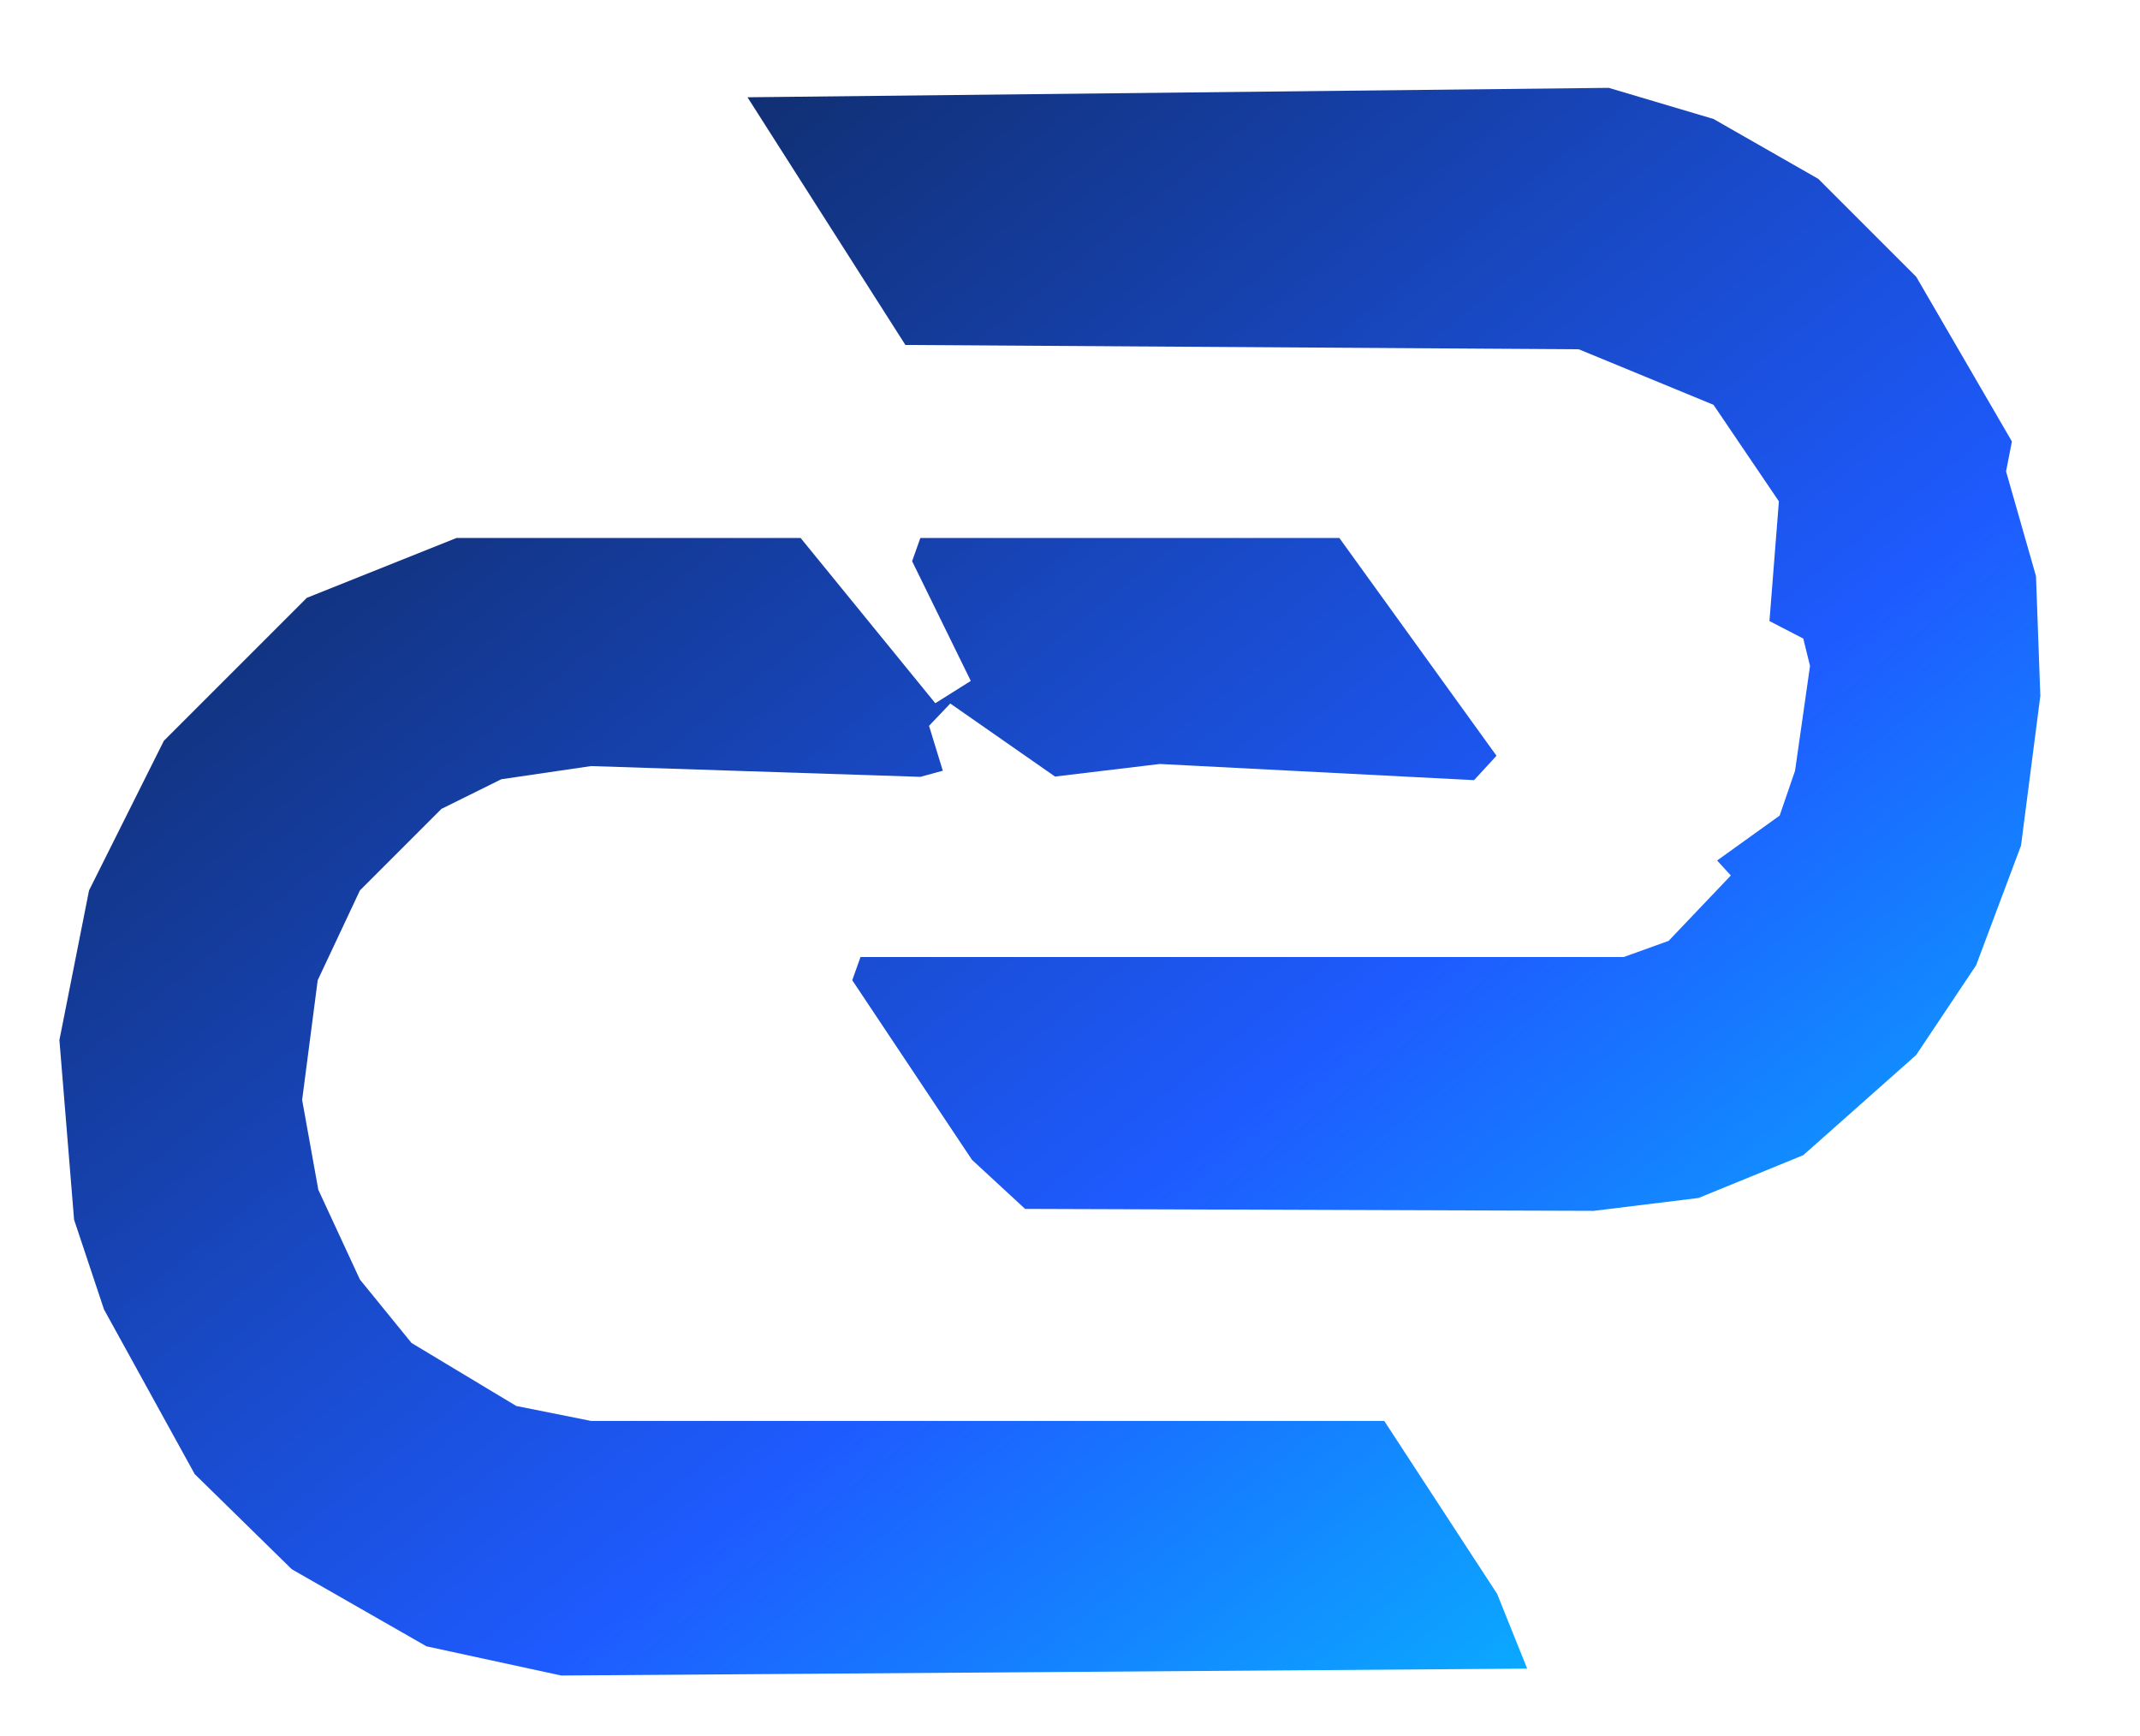
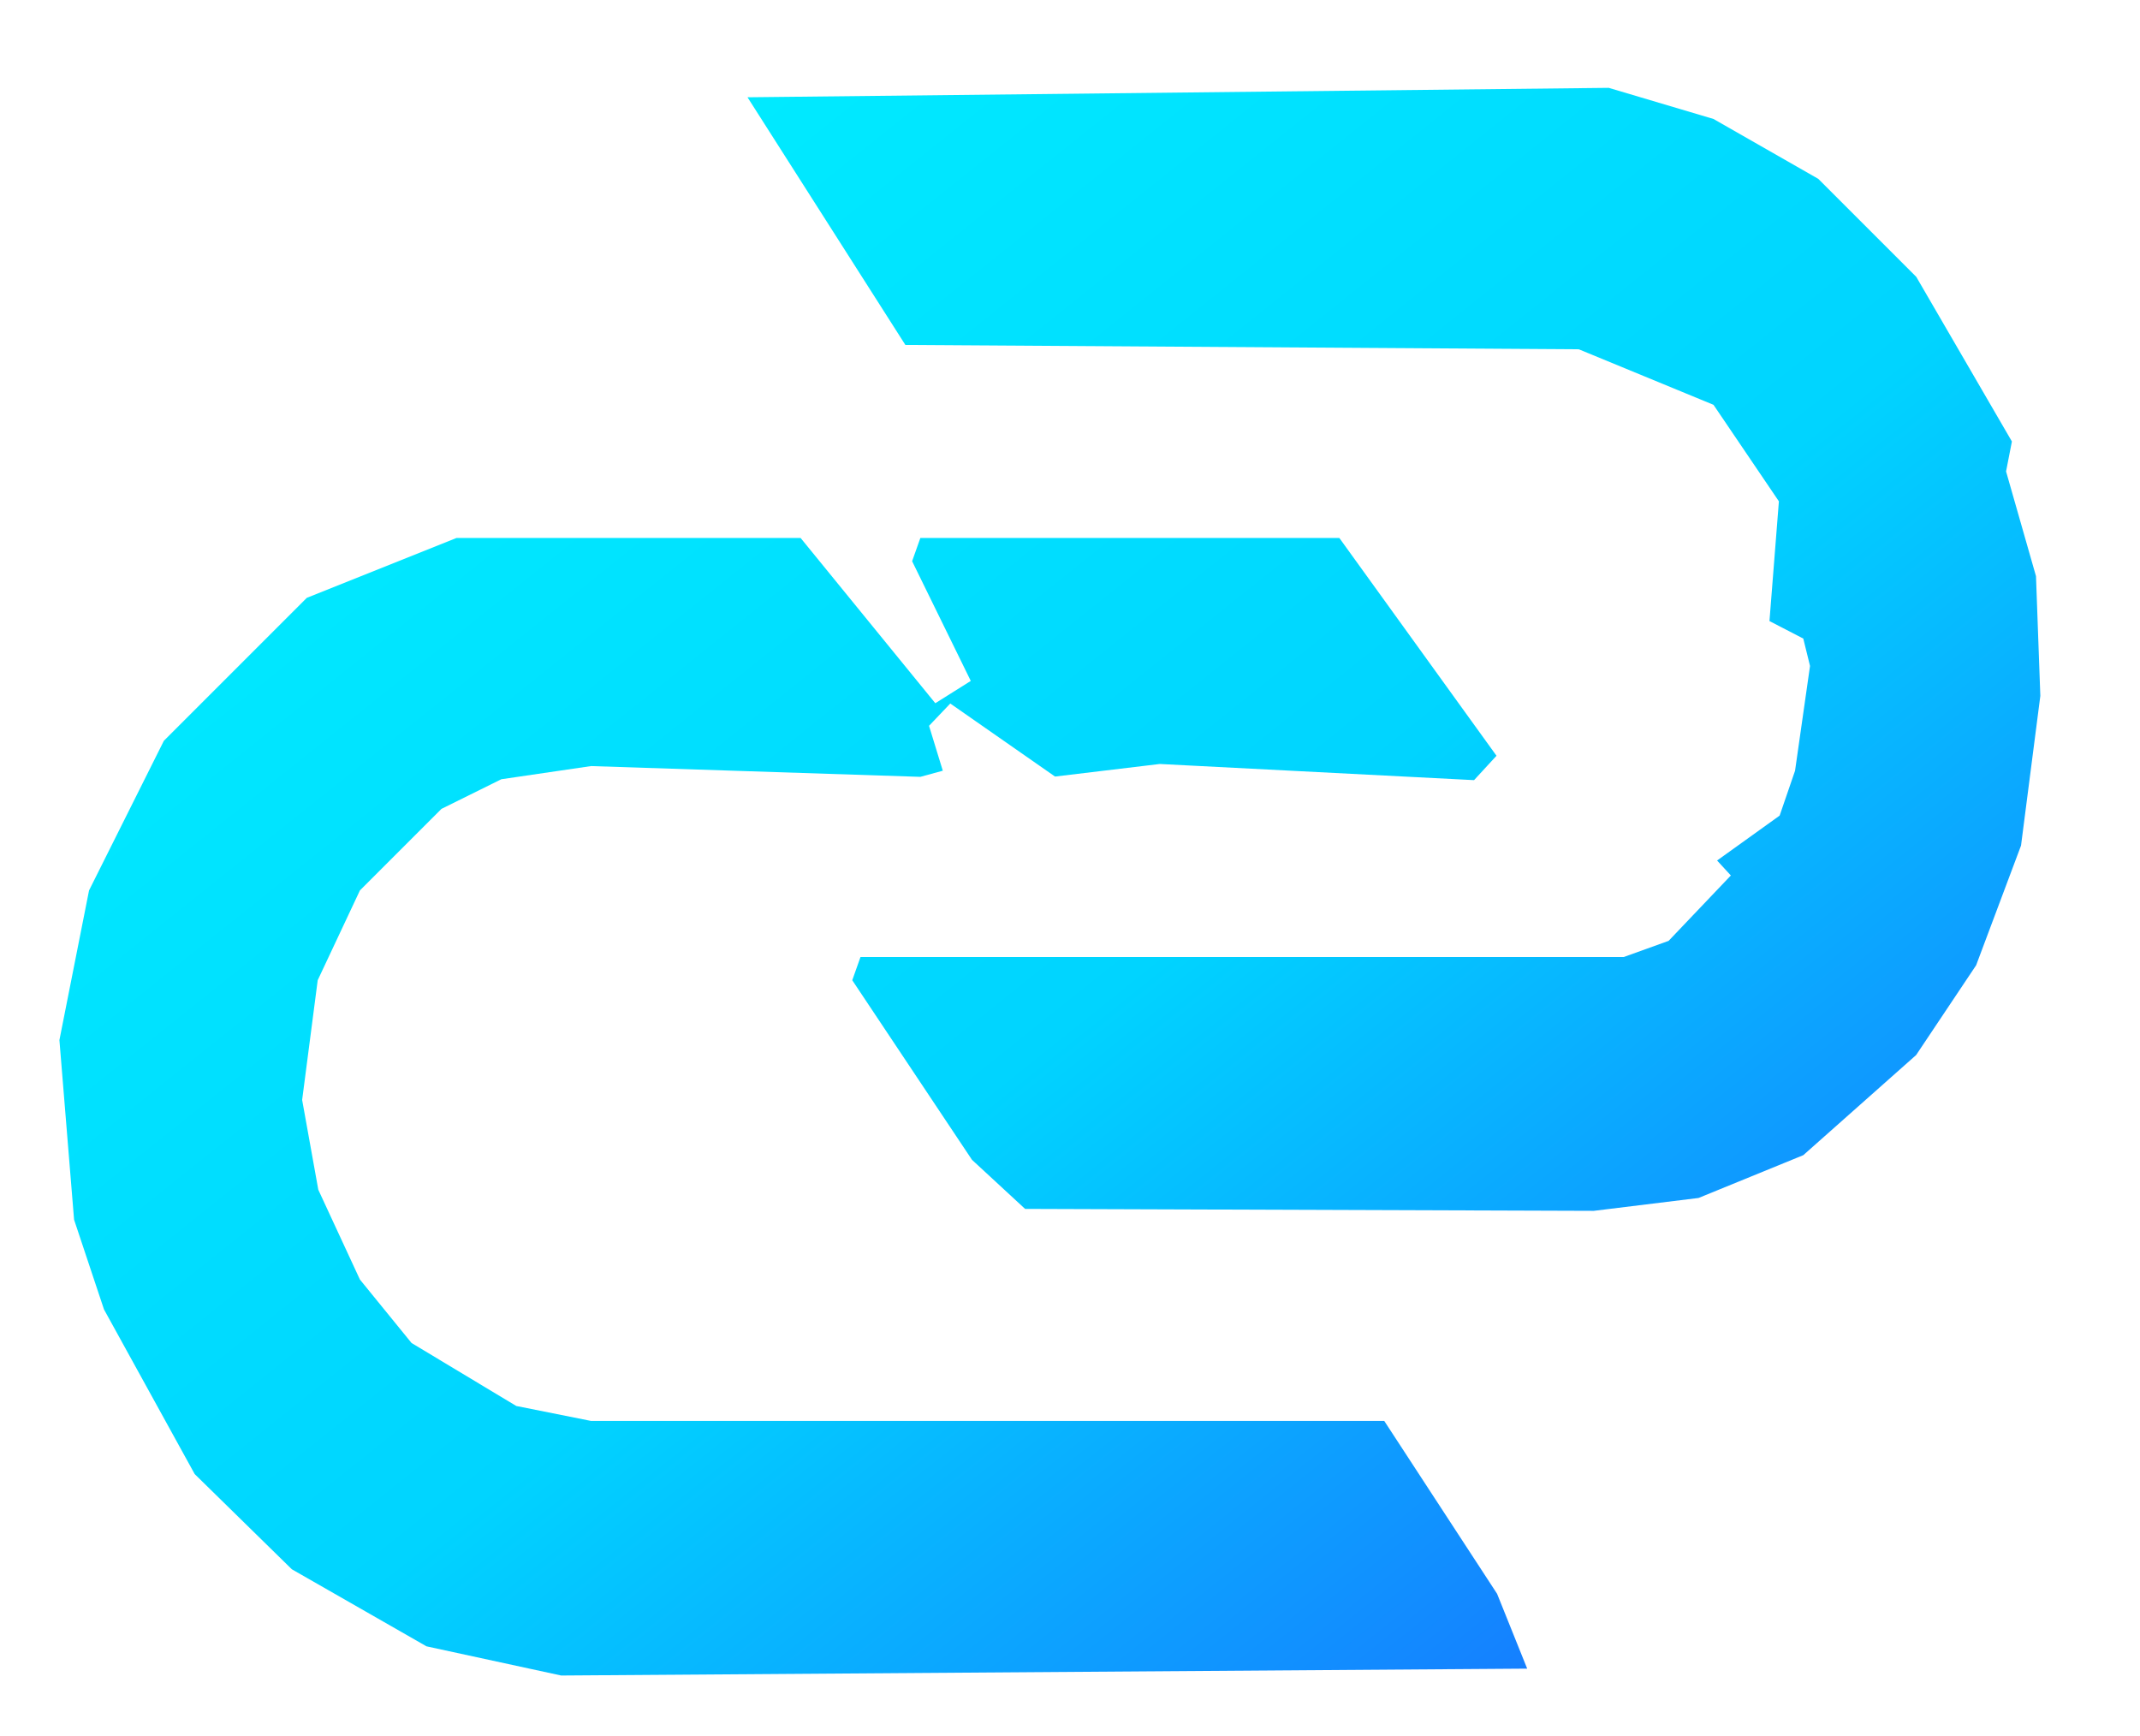
<svg xmlns="http://www.w3.org/2000/svg" viewBox="0 0 143 116" role="img" aria-label="Codestry logo">
  <defs>
    <linearGradient id="codestryGradient" x1="0" y1="0" x2="1" y2="1">
-       <stop offset="0" stop-color="#0B1D3A" />
-       <stop offset="0.62" stop-color="#1E5BFF" />
-       <stop offset="1" stop-color="#00D4FF" />
+       <stop offset="0" stop-color="#00f5ff" />
+       <stop offset="0.55" stop-color="#00d4ff" />
+       <stop offset="1" stop-color="#1e5bff" />
    </linearGradient>
  </defs>
  <path d="M 37.50 111.96 L 102.05 111.50 L 100.04 106.50 L 92.50 94.95 L 39.50 94.95 L 34.50 93.95 L 27.50 89.74 L 24.05 85.50 L 21.27 79.50 L 20.19 73.50 L 21.23 65.50 L 24.05 59.50 L 29.50 54.05 L 33.50 52.07 L 39.50 51.19 L 61.50 51.91 L 63.00 51.50 L 62.08 48.50 L 63.50 47.01 L 70.50 51.89 L 77.50 51.05 L 98.50 52.13 L 100.00 50.50 L 89.50 35.95 L 61.50 35.95 L 60.95 37.50 L 64.87 45.50 L 62.50 46.99 L 53.50 35.95 L 30.50 35.95 L 20.50 39.95 L 10.95 49.50 L 5.95 59.50 L 3.97 69.50 L 4.95 81.50 L 6.95 87.50 L 13.01 98.50 L 19.50 104.86 L 28.50 110.01 L 37.50 111.96 Z M 68.50 80.78 L 106.50 80.91 L 113.50 80.05 L 120.50 77.19 L 128.04 70.50 L 132.05 64.50 L 135.05 56.50 L 136.34 46.50 L 136.05 38.50 L 134.05 31.50 L 134.44 29.50 L 128.05 18.50 L 121.50 11.95 L 114.50 7.95 L 107.50 5.87 L 49.95 6.50 L 60.50 23.05 L 105.50 23.34 L 114.50 27.05 L 118.87 33.50 L 118.24 41.50 L 120.50 42.67 L 120.95 44.50 L 119.95 51.50 L 118.92 54.50 L 114.74 57.50 L 115.66 58.50 L 111.50 62.87 L 108.50 63.95 L 57.50 63.95 L 56.95 65.50 L 64.95 77.50 L 68.50 80.78 Z M 117.50 47.01 L 117.50 46.24 L 117.50 47.01 Z M 60.50 41.88 L 61.67 41.50 L 60.50 41.88 Z" fill="url(#codestryGradient)" fill-rule="evenodd" />
</svg>
